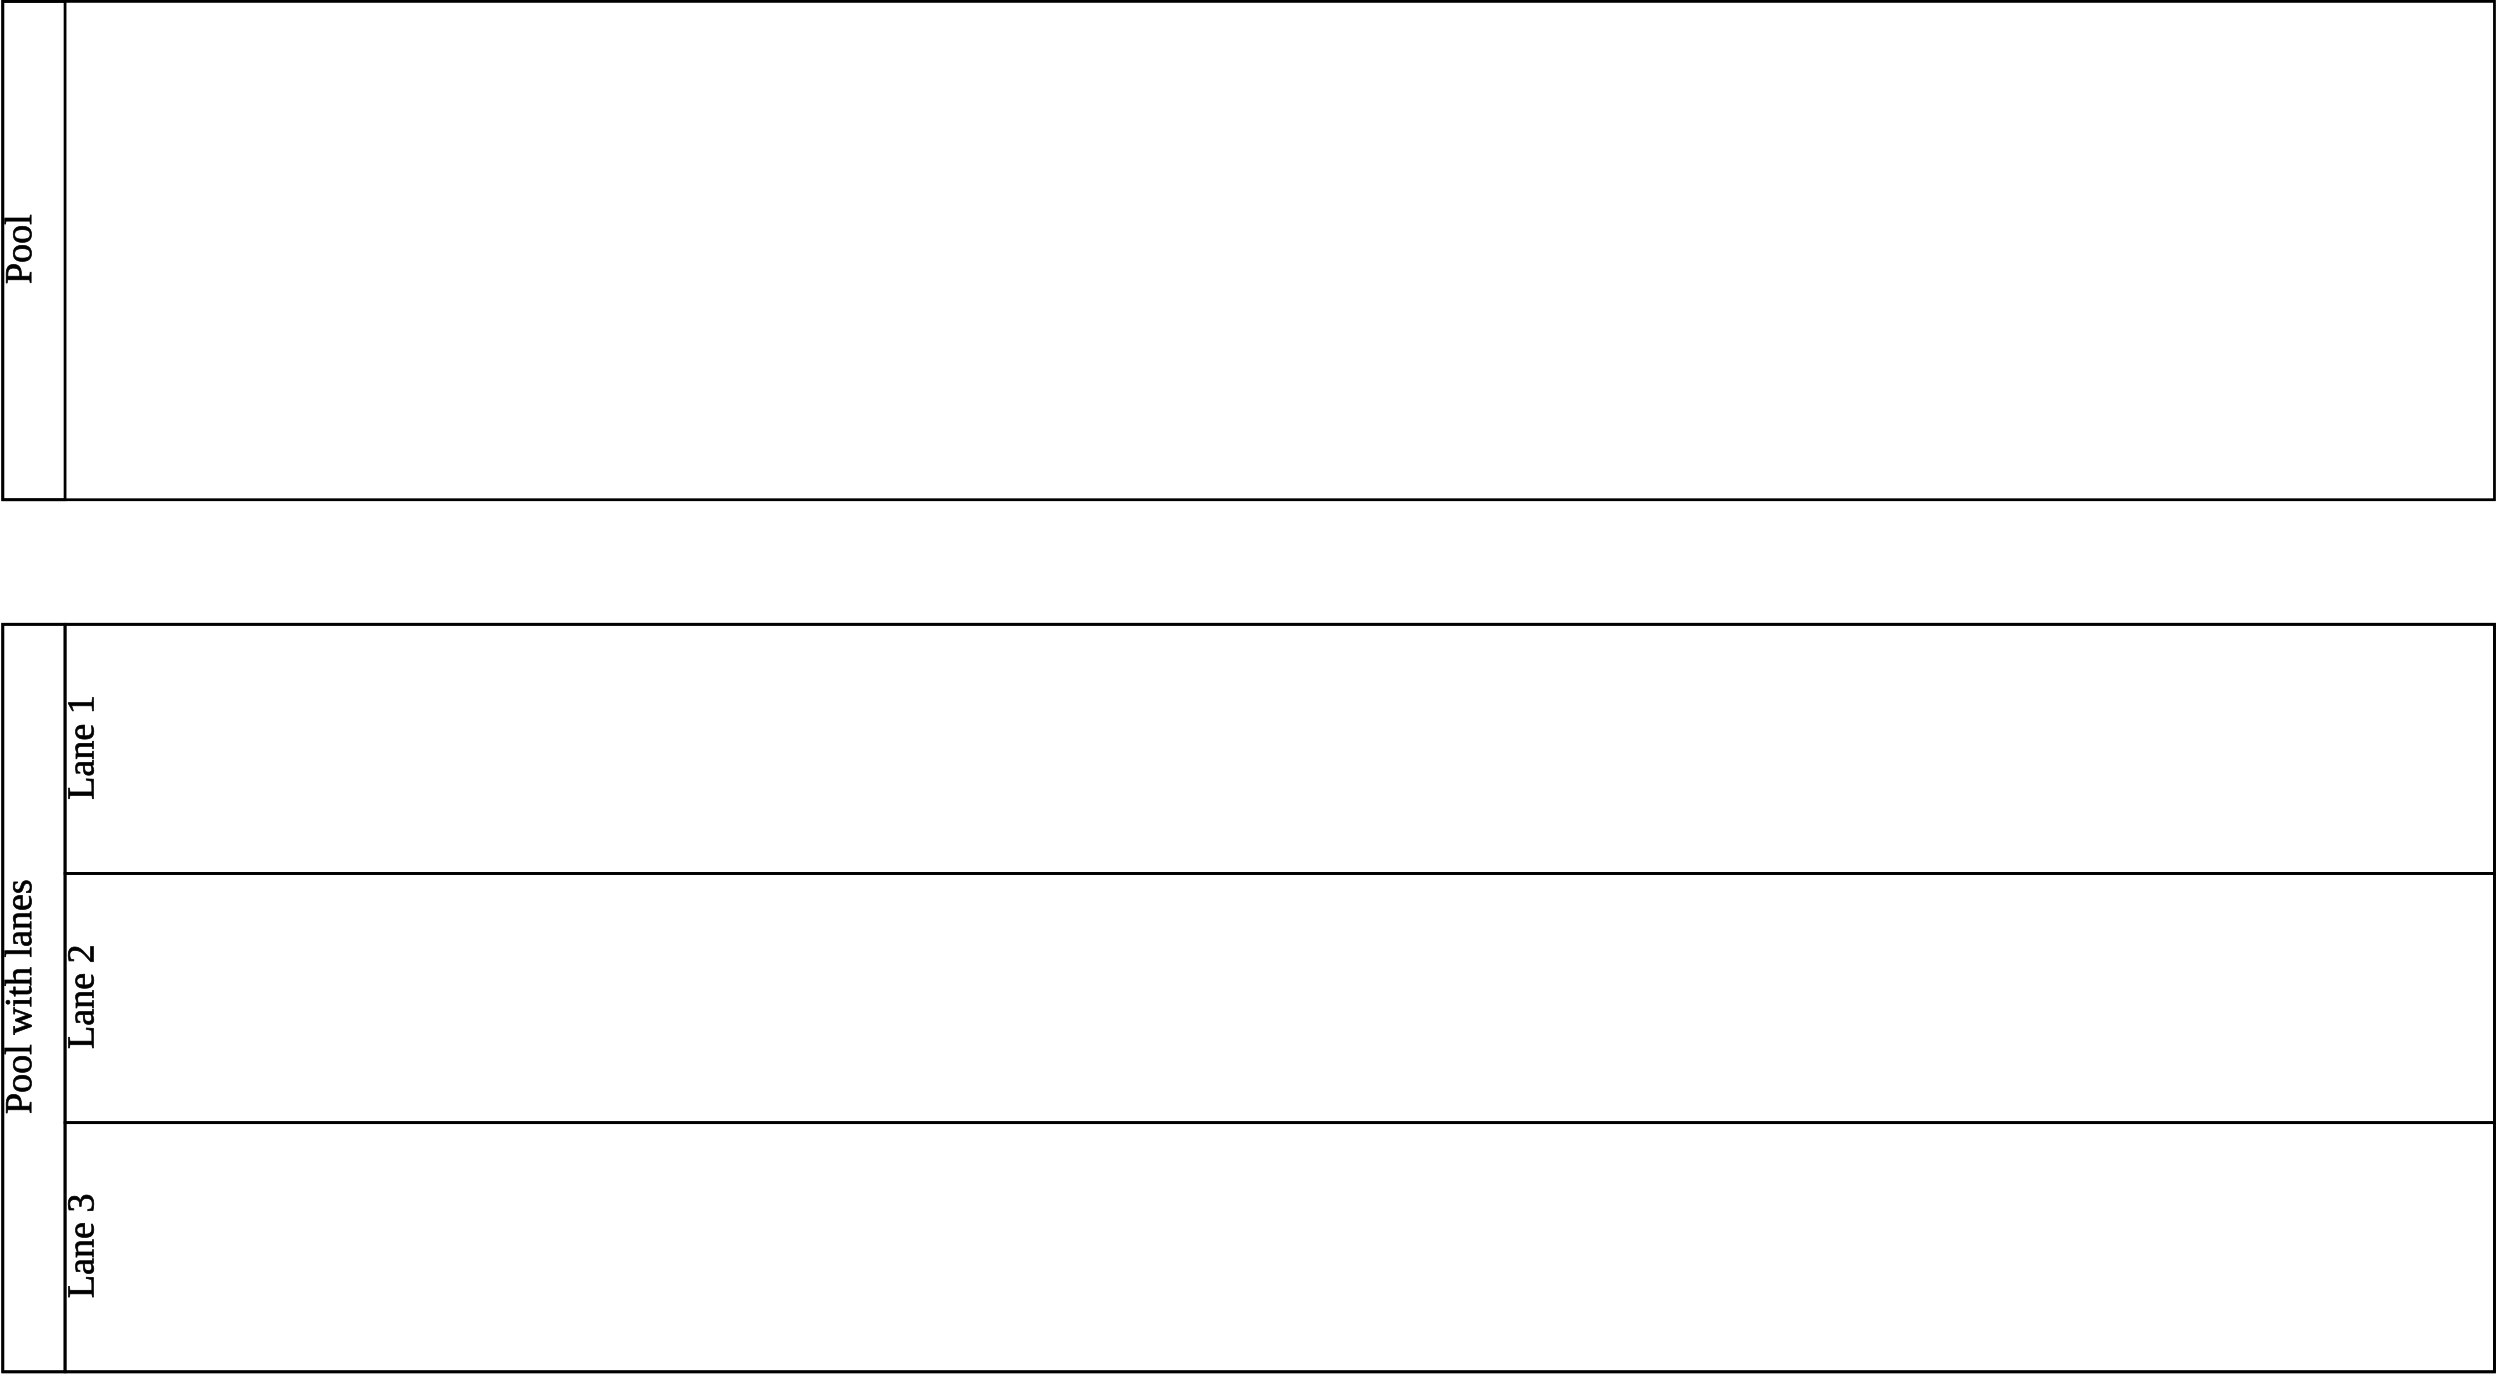
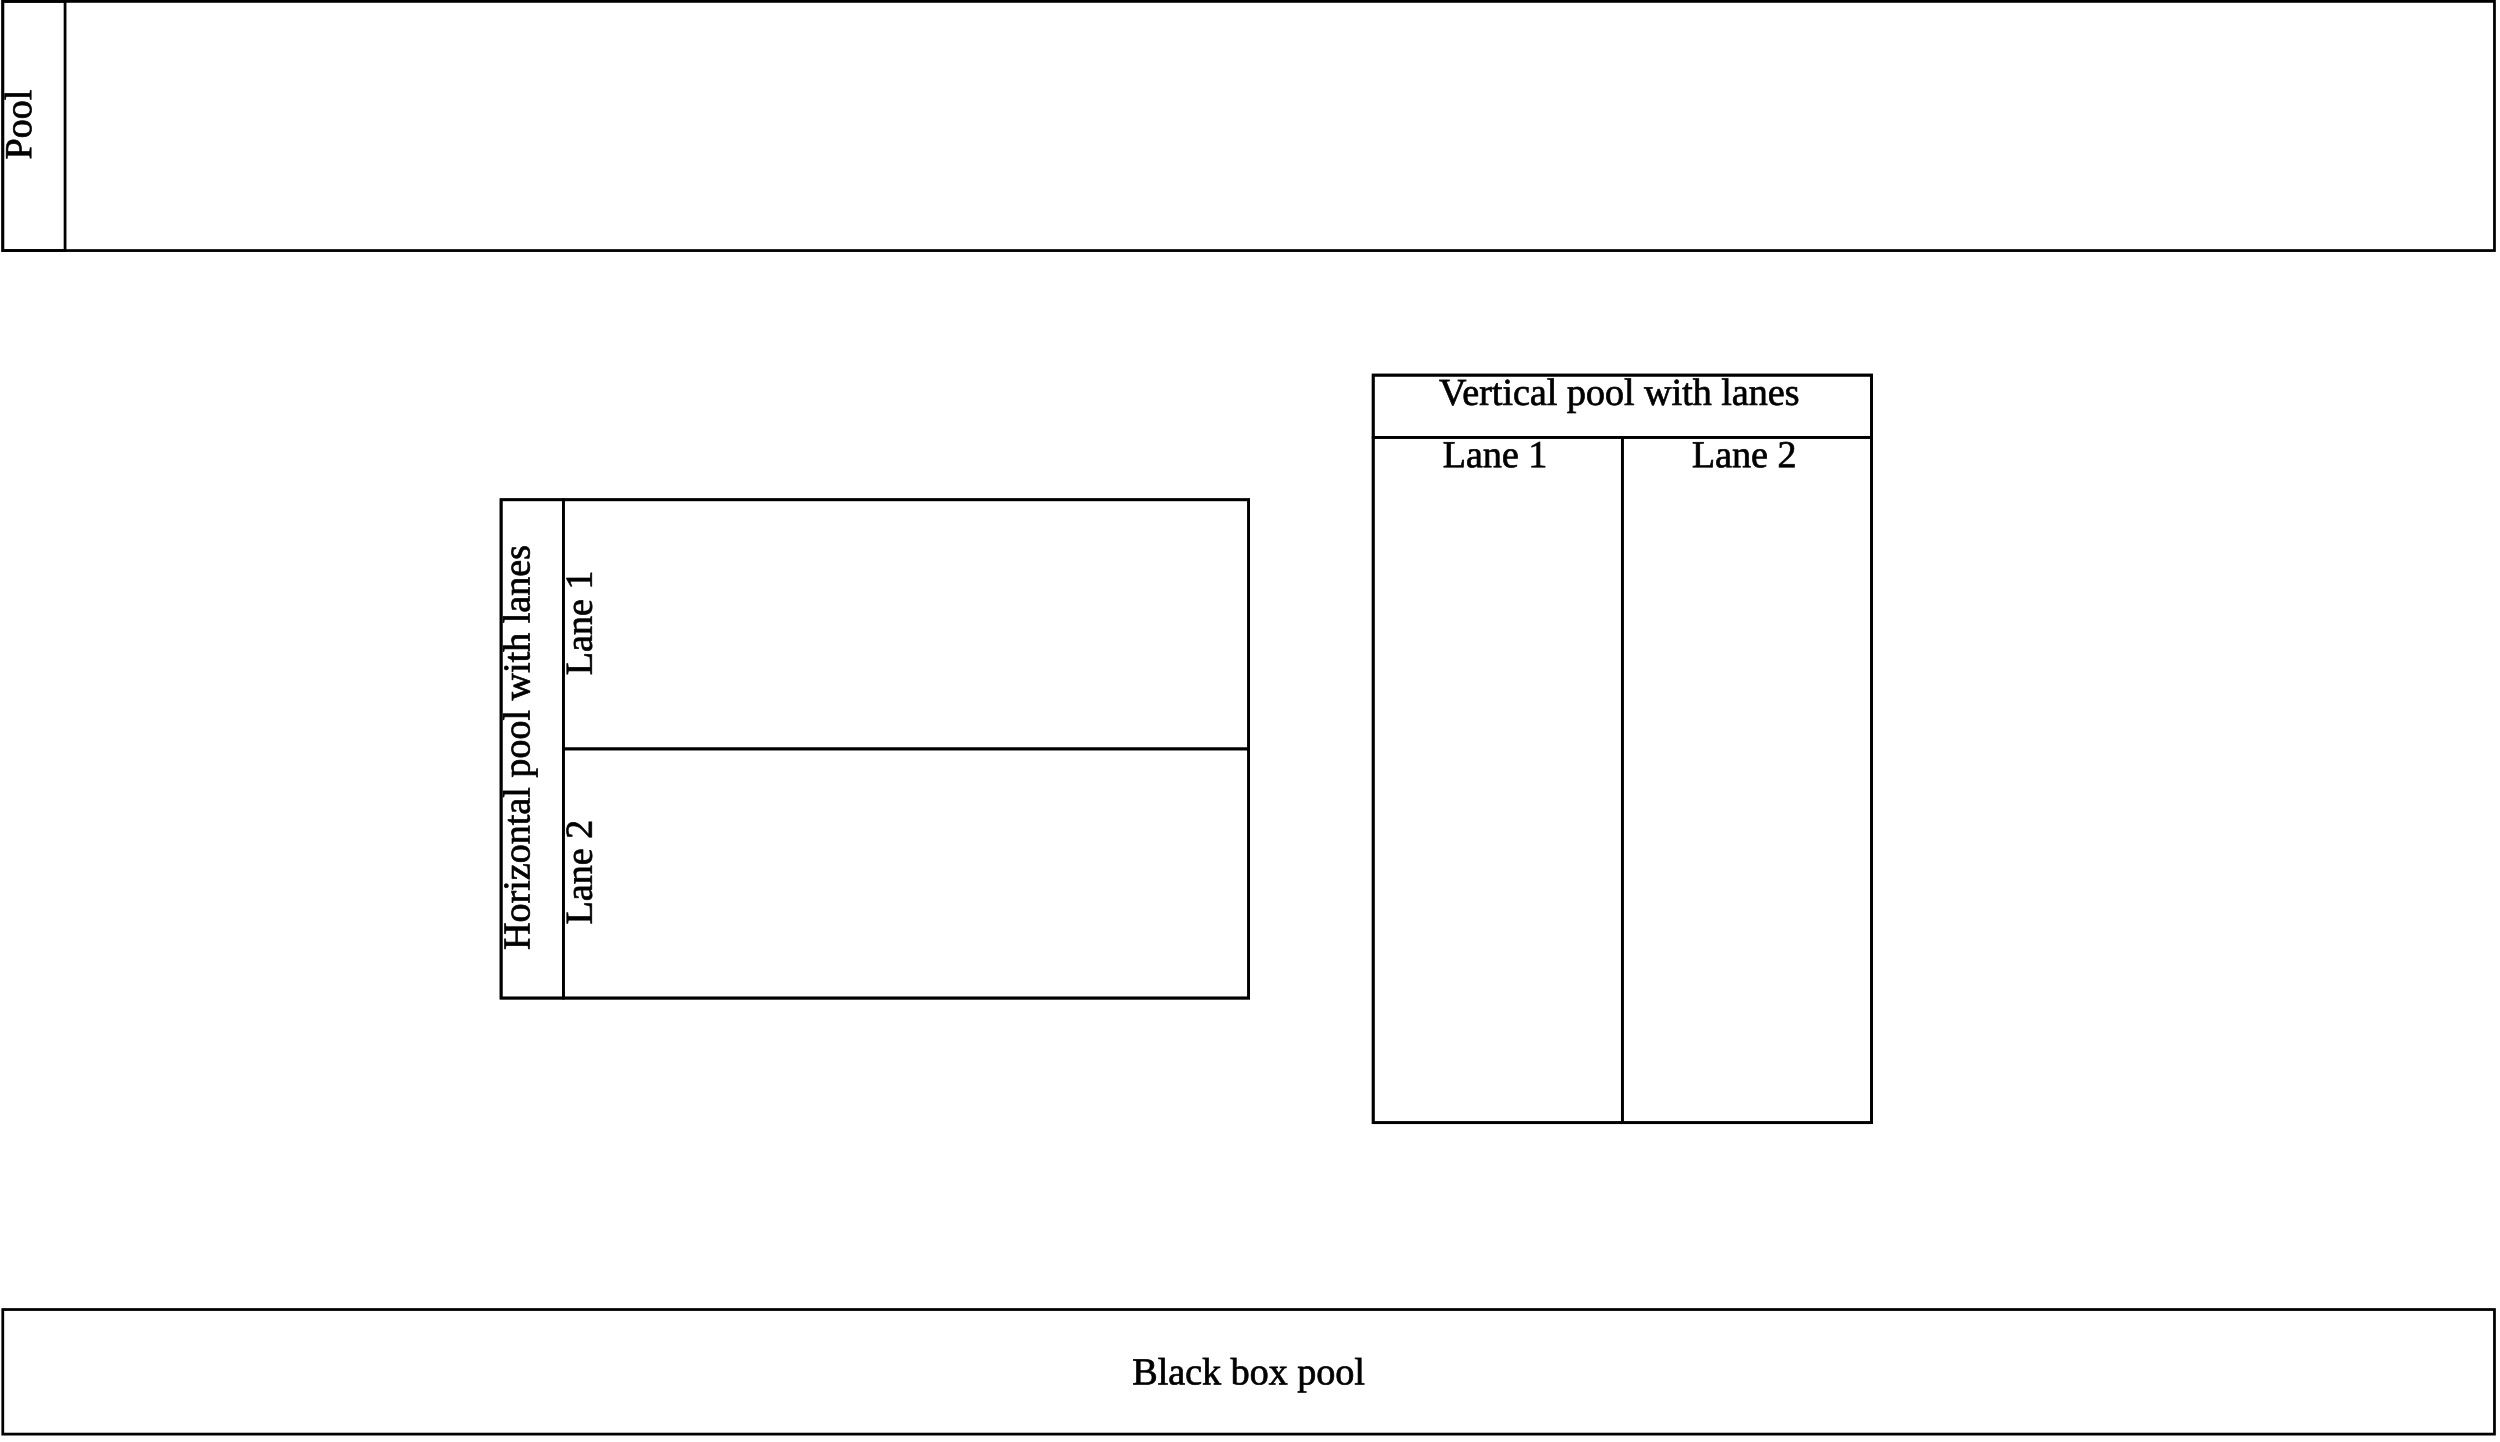
- <svg xmlns="http://www.w3.org/2000/svg" xml:space="preserve" style="shape-rendering:geometricPrecision; text-rendering:geometricPrecision;  image-rendering:optimizeQuality; fill-rule:evenodd; clip-rule:evenodd" width="963.2px" height="531.2px" viewBox="0 0 963.2 531.2" font-size="11pt" text-anchor="middle" stroke="black" stroke-miterlimit="10" stroke-width="1.067" fill="none">
+ <svg xmlns="http://www.w3.org/2000/svg" xml:space="preserve" style="shape-rendering:geometricPrecision; text-rendering:geometricPrecision;  image-rendering:optimizeQuality; fill-rule:evenodd; clip-rule:evenodd" width="963.2px" height="555.2px" viewBox="0 0 963.2 555.2" font-size="11pt" text-anchor="middle" stroke="black" stroke-miterlimit="10" stroke-width="1.067" fill="none">
  <g>
-     <rect x="1.067" y="0.533" width="960" height="192" />
-     <rect x="1.067" y="0.533" width="24" height="192" />
-     <g transform="rotate(-90, 12, 96)">
-       <text font-size="11pt" text-anchor="middle" stroke-width="0.267" fill="black" x="12" y="96">
+     <rect x="1.067" y="0.533" width="960" height="96" />
+     <rect x="1.067" y="0.533" width="24" height="96" />
+     <g transform="rotate(-90, 12, 48)">
+       <text font-size="11pt" text-anchor="middle" stroke-width="0.267" fill="black" x="12" y="48">
Pool
</text>
    </g>
-     <rect x="1.067" y="240.533" width="960" height="288" />
-     <rect x="1.067" y="240.533" width="24" height="288" />
-     <rect x="25.067" y="240.533" width="936" height="96" />
-     <rect x="25.067" y="336.533" width="936" height="96" />
-     <rect x="25.067" y="432.533" width="936" height="96" />
-     <g transform="rotate(-90, 12, 384)">
-       <text font-size="11pt" text-anchor="middle" stroke-width="0.267" fill="black" x="12" y="384">
- Pool with lanes
+     <rect x="193.067" y="192.533" width="288" height="192" />
+     <rect x="193.067" y="192.533" width="24" height="192" />
+     <rect x="217.067" y="192.533" width="264" height="96" />
+     <rect x="217.067" y="288.533" width="264" height="96" />
+     <g transform="rotate(-90, 204, 288)">
+       <text font-size="11pt" text-anchor="middle" stroke-width="0.267" fill="black" x="204" y="288">
+ Horizontal pool with lanes
</text>
    </g>
-     <g transform="rotate(-90, 36, 288)">
-       <text font-size="11pt" text-anchor="middle" stroke-width="0.267" fill="black" x="36" y="288">
+     <g transform="rotate(-90, 228, 240)">
+       <text font-size="11pt" text-anchor="middle" stroke-width="0.267" fill="black" x="228" y="240">
Lane 1
</text>
    </g>
-     <g transform="rotate(-90, 36, 384)">
-       <text font-size="11pt" text-anchor="middle" stroke-width="0.267" fill="black" x="36" y="384">
+     <g transform="rotate(-90, 228, 336)">
+       <text font-size="11pt" text-anchor="middle" stroke-width="0.267" fill="black" x="228" y="336">
Lane 2
</text>
    </g>
-     <g transform="rotate(-90, 36, 480)">
-       <text font-size="11pt" text-anchor="middle" stroke-width="0.267" fill="black" x="36" y="480">
- Lane 3
+     <rect x="529.067" y="144.533" width="192" height="288" />
+     <rect x="529.067" y="144.533" width="192" height="24" />
+     <rect x="529.067" y="168.533" width="96" height="264" />
+     <rect x="625.067" y="168.533" width="96" height="264" />
+     <g transform="rotate(0, 624, 156)">
+       <text font-size="11pt" text-anchor="middle" stroke-width="0.267" fill="black" x="624" y="156">
+ Vertical pool with lanes
</text>
    </g>
+     <g transform="rotate(0, 576, 180)">
+       <text font-size="11pt" text-anchor="middle" stroke-width="0.267" fill="black" x="576" y="180">
+ Lane 1
+ </text>
+     </g>
+     <g transform="rotate(0, 672, 180)">
+       <text font-size="11pt" text-anchor="middle" stroke-width="0.267" fill="black" x="672" y="180">
+ Lane 2
+ </text>
+     </g>
+     <rect x="1.067" y="504.533" width="960" height="48" />
+     <text font-size="11pt" stroke-width="0.2pt" fill="black" x="481.067" y="533.373">Black box pool</text>
  </g>
</svg>
